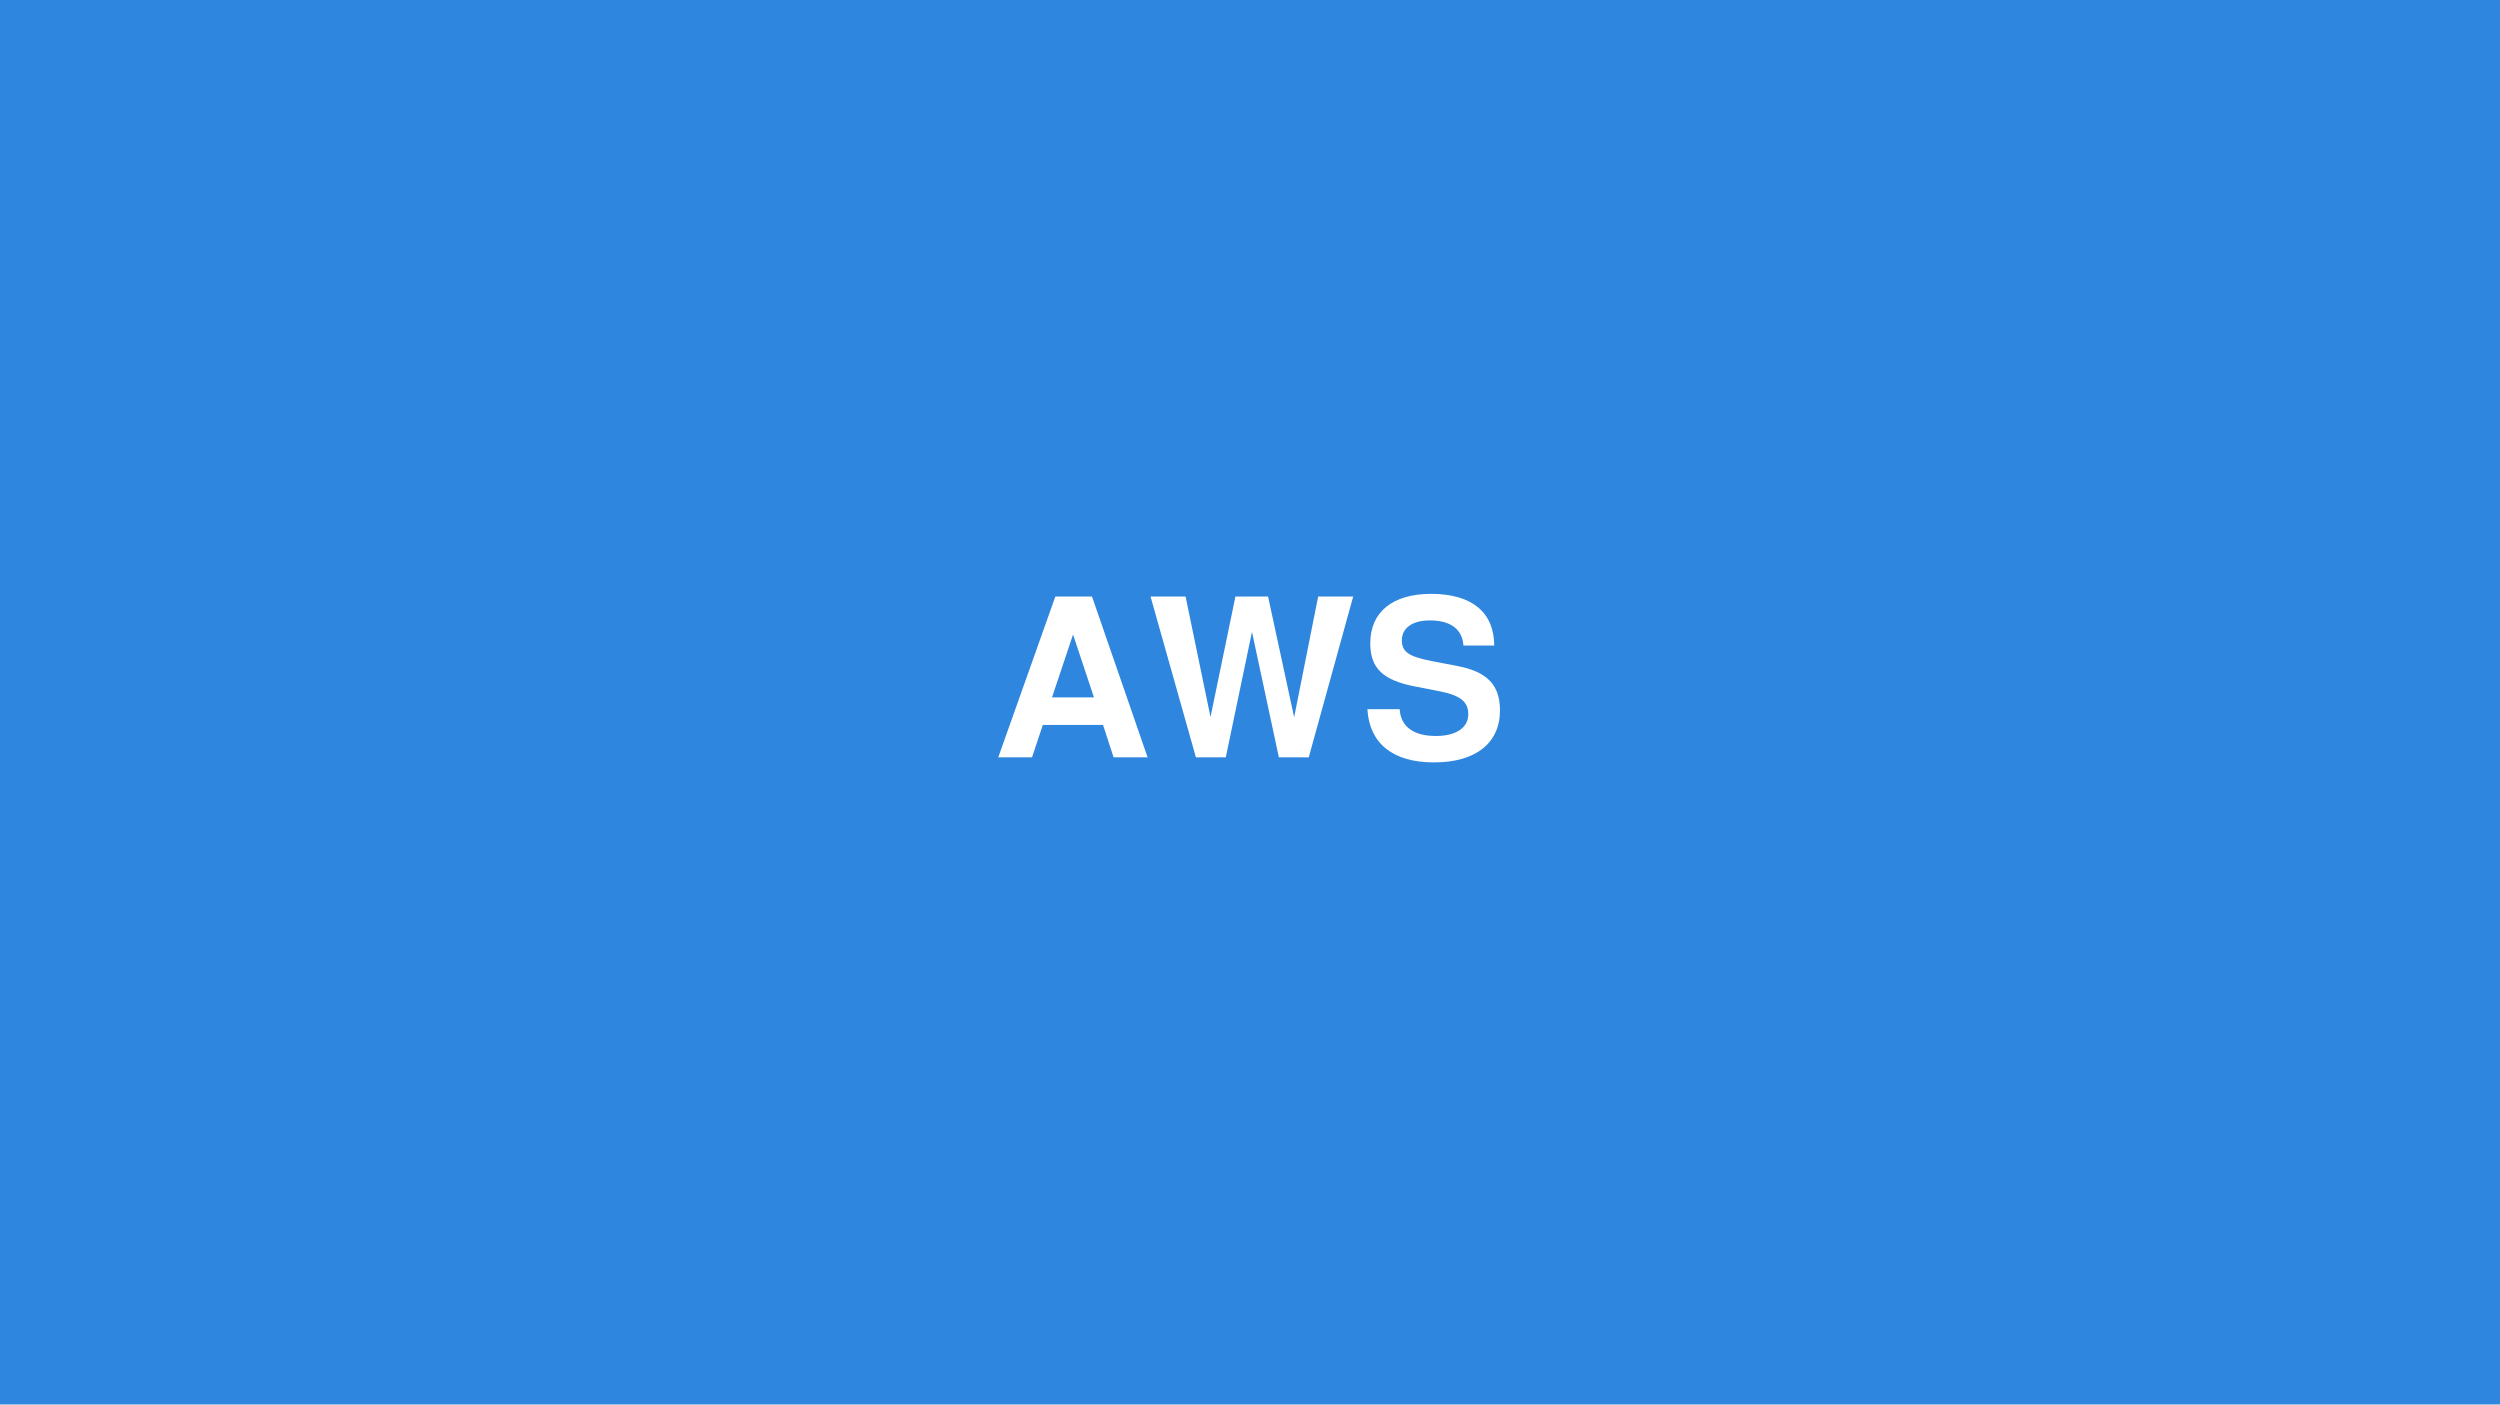
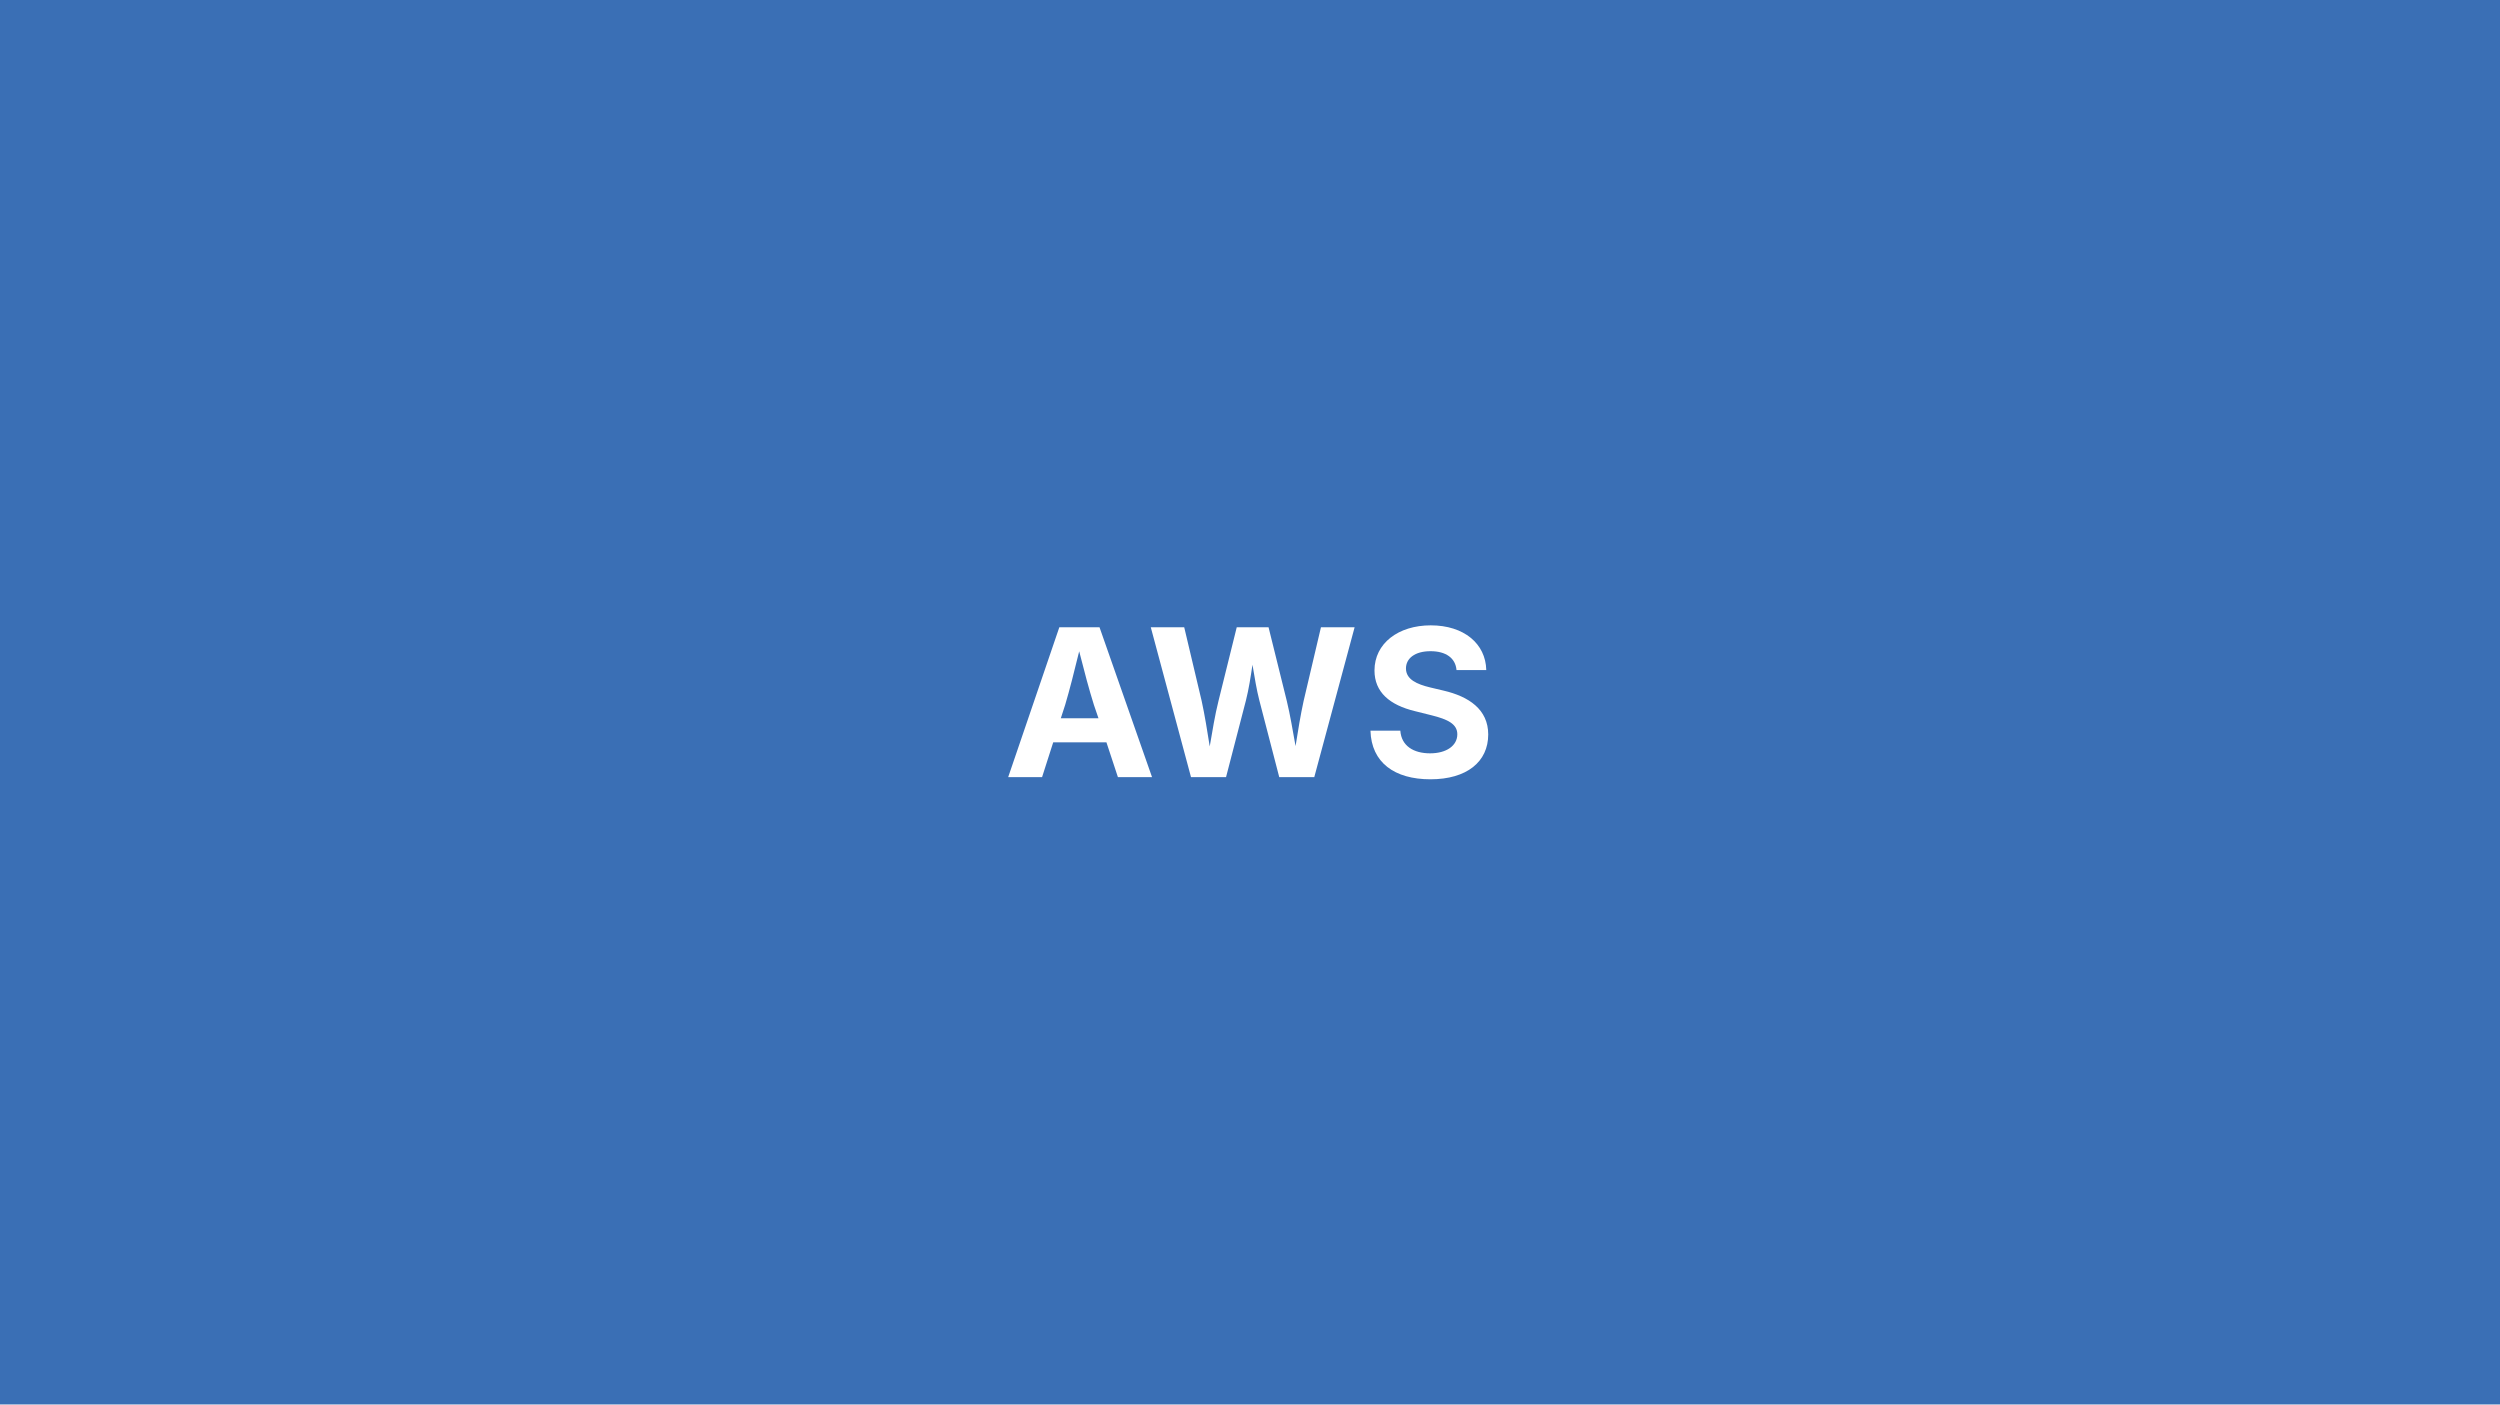
- <svg xmlns="http://www.w3.org/2000/svg" width="340" height="191" viewBox="0 0 340 191" role="img" aria-label="AWS project badge">
-   <rect width="340" height="191" fill="#2e86de" />
-   <text x="170" y="103" font-family="-apple-system, Helvetica, Arial, sans-serif" font-size="30" font-weight="700" fill="#ffffff" text-anchor="middle" letter-spacing="1">AWS</text>
+ <svg xmlns="http://www.w3.org/2000/svg" width="340" height="191" viewBox="0 0 340 191" role="img" aria-label="AWS">
+   <rect width="340" height="191" fill="#3a6fb5" />
+   <text x="50%" y="50%" text-anchor="middle" dominant-baseline="central" font-family="Inter, Poppins, Roboto, -apple-system, BlinkMacSystemFont, sans-serif" font-size="28" font-weight="700" fill="#ffffff" letter-spacing="0.5">AWS</text>
</svg>
